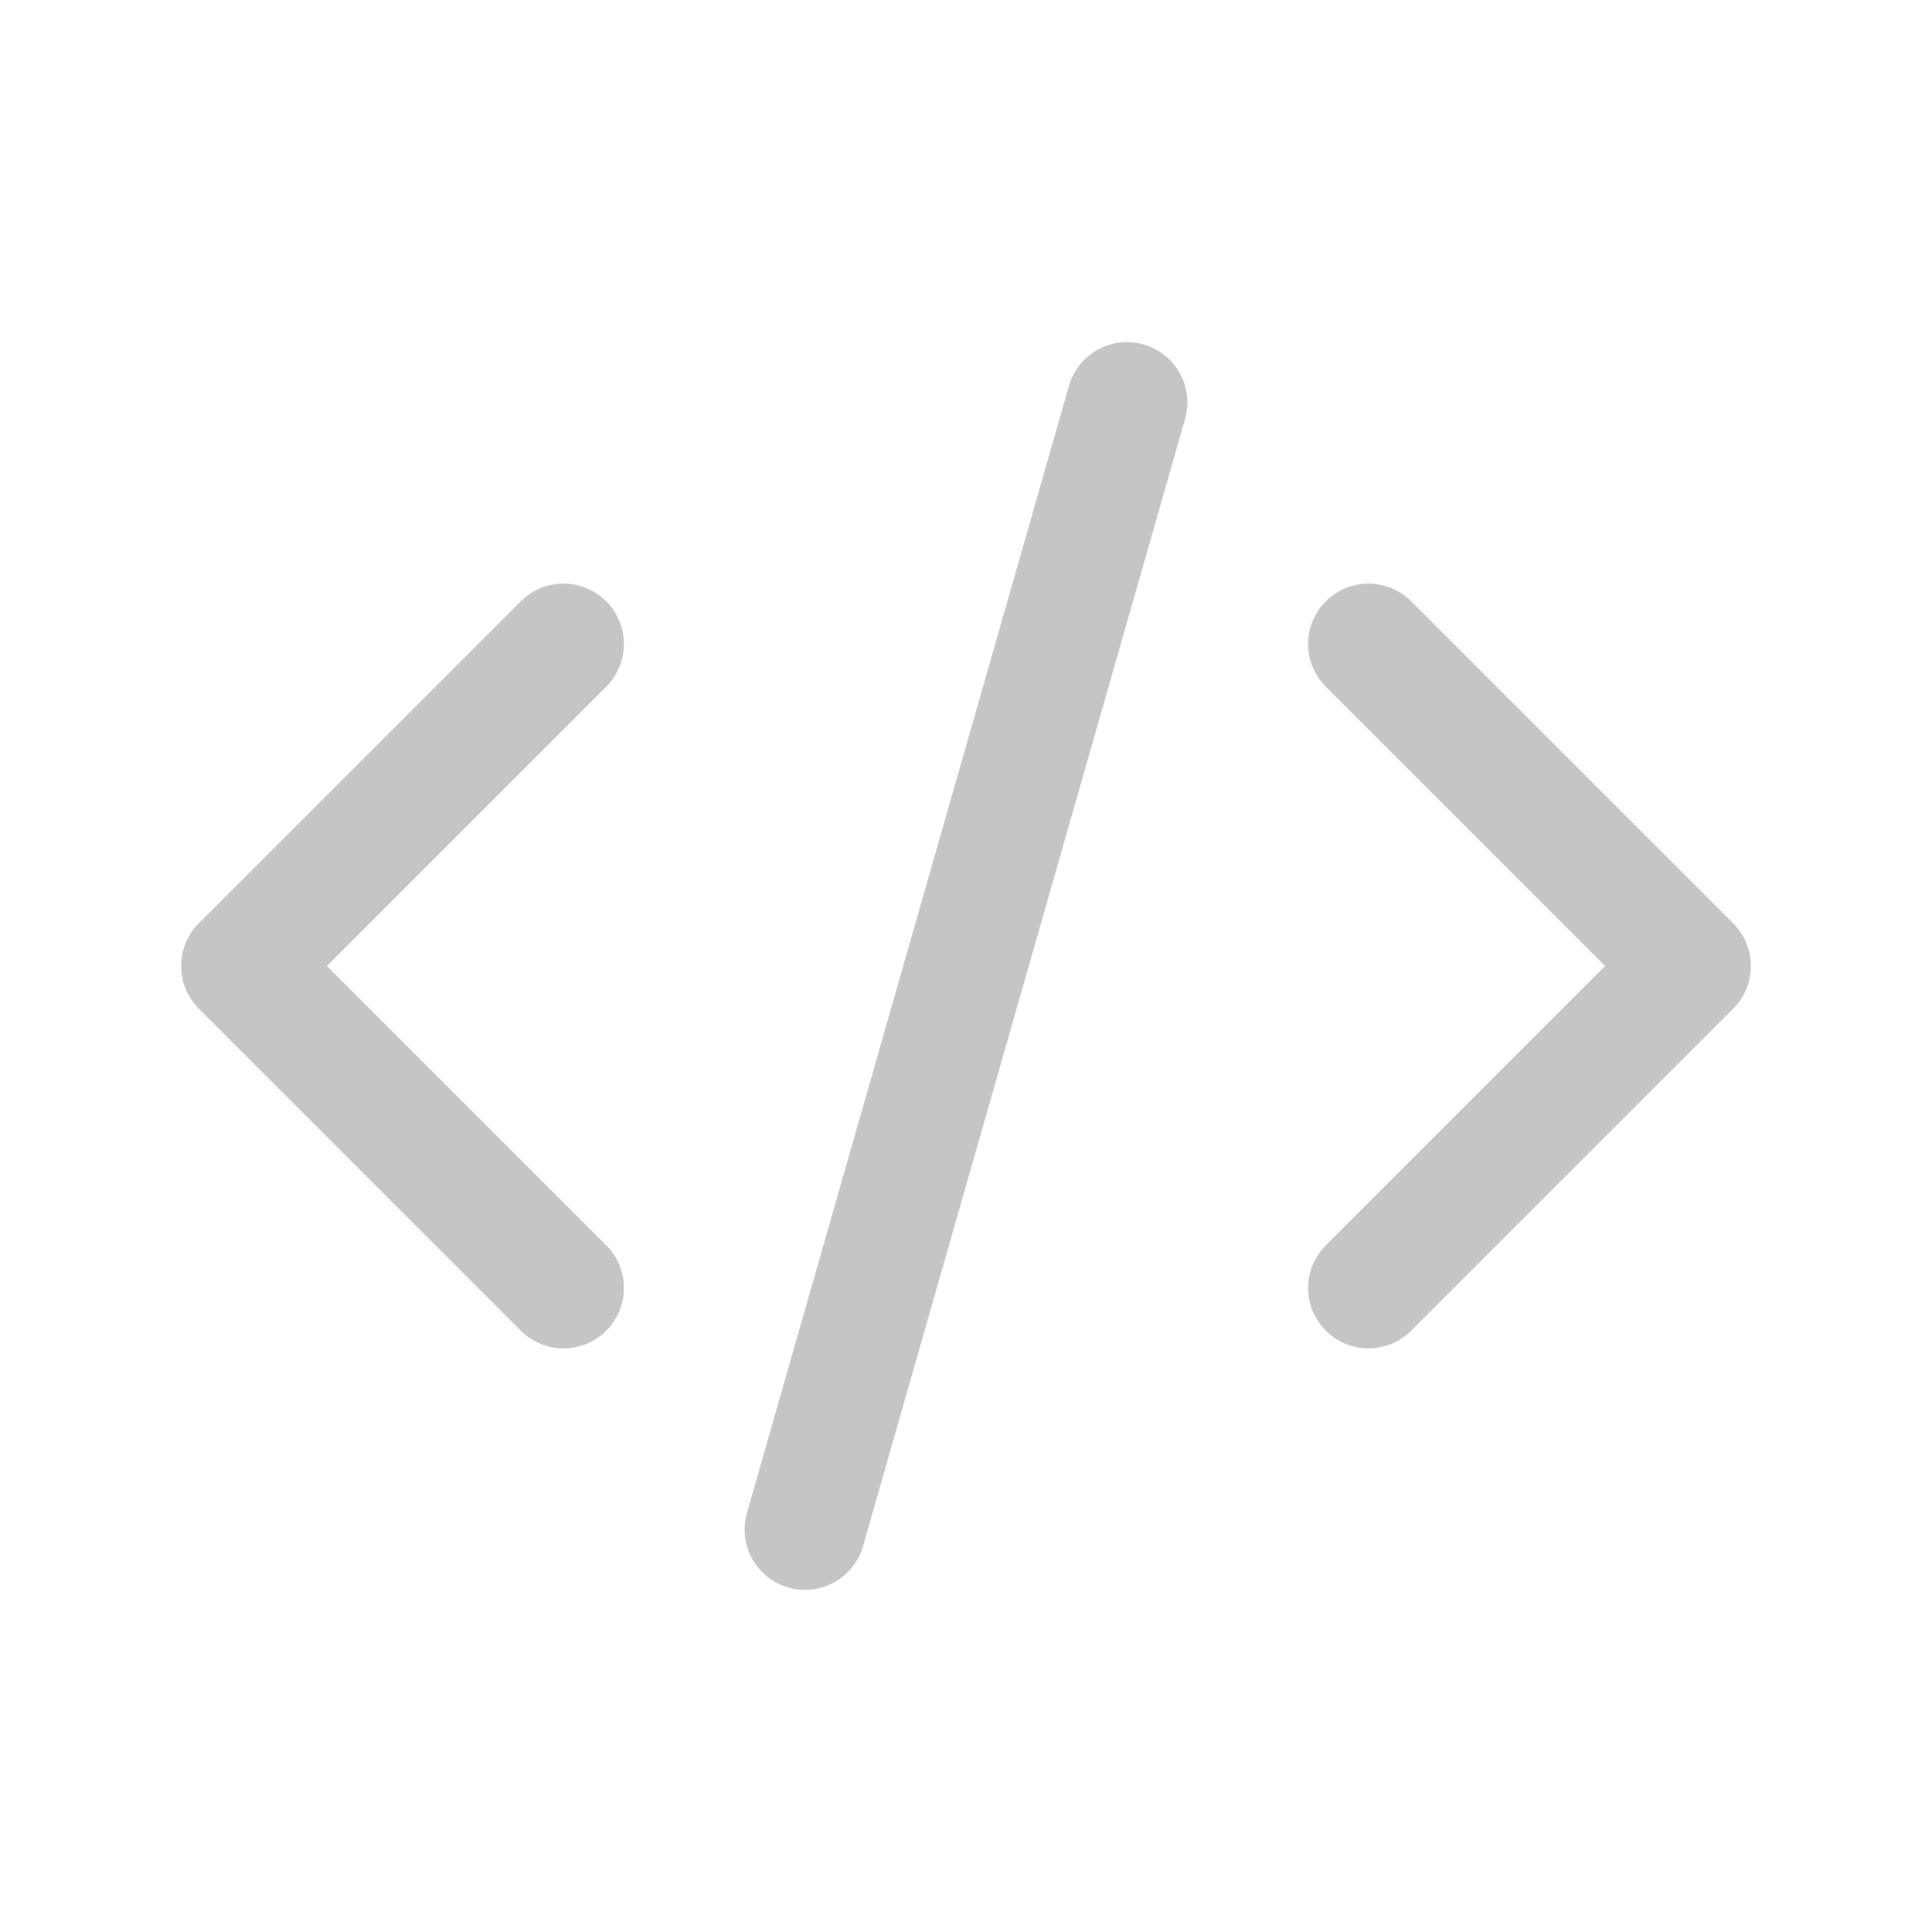
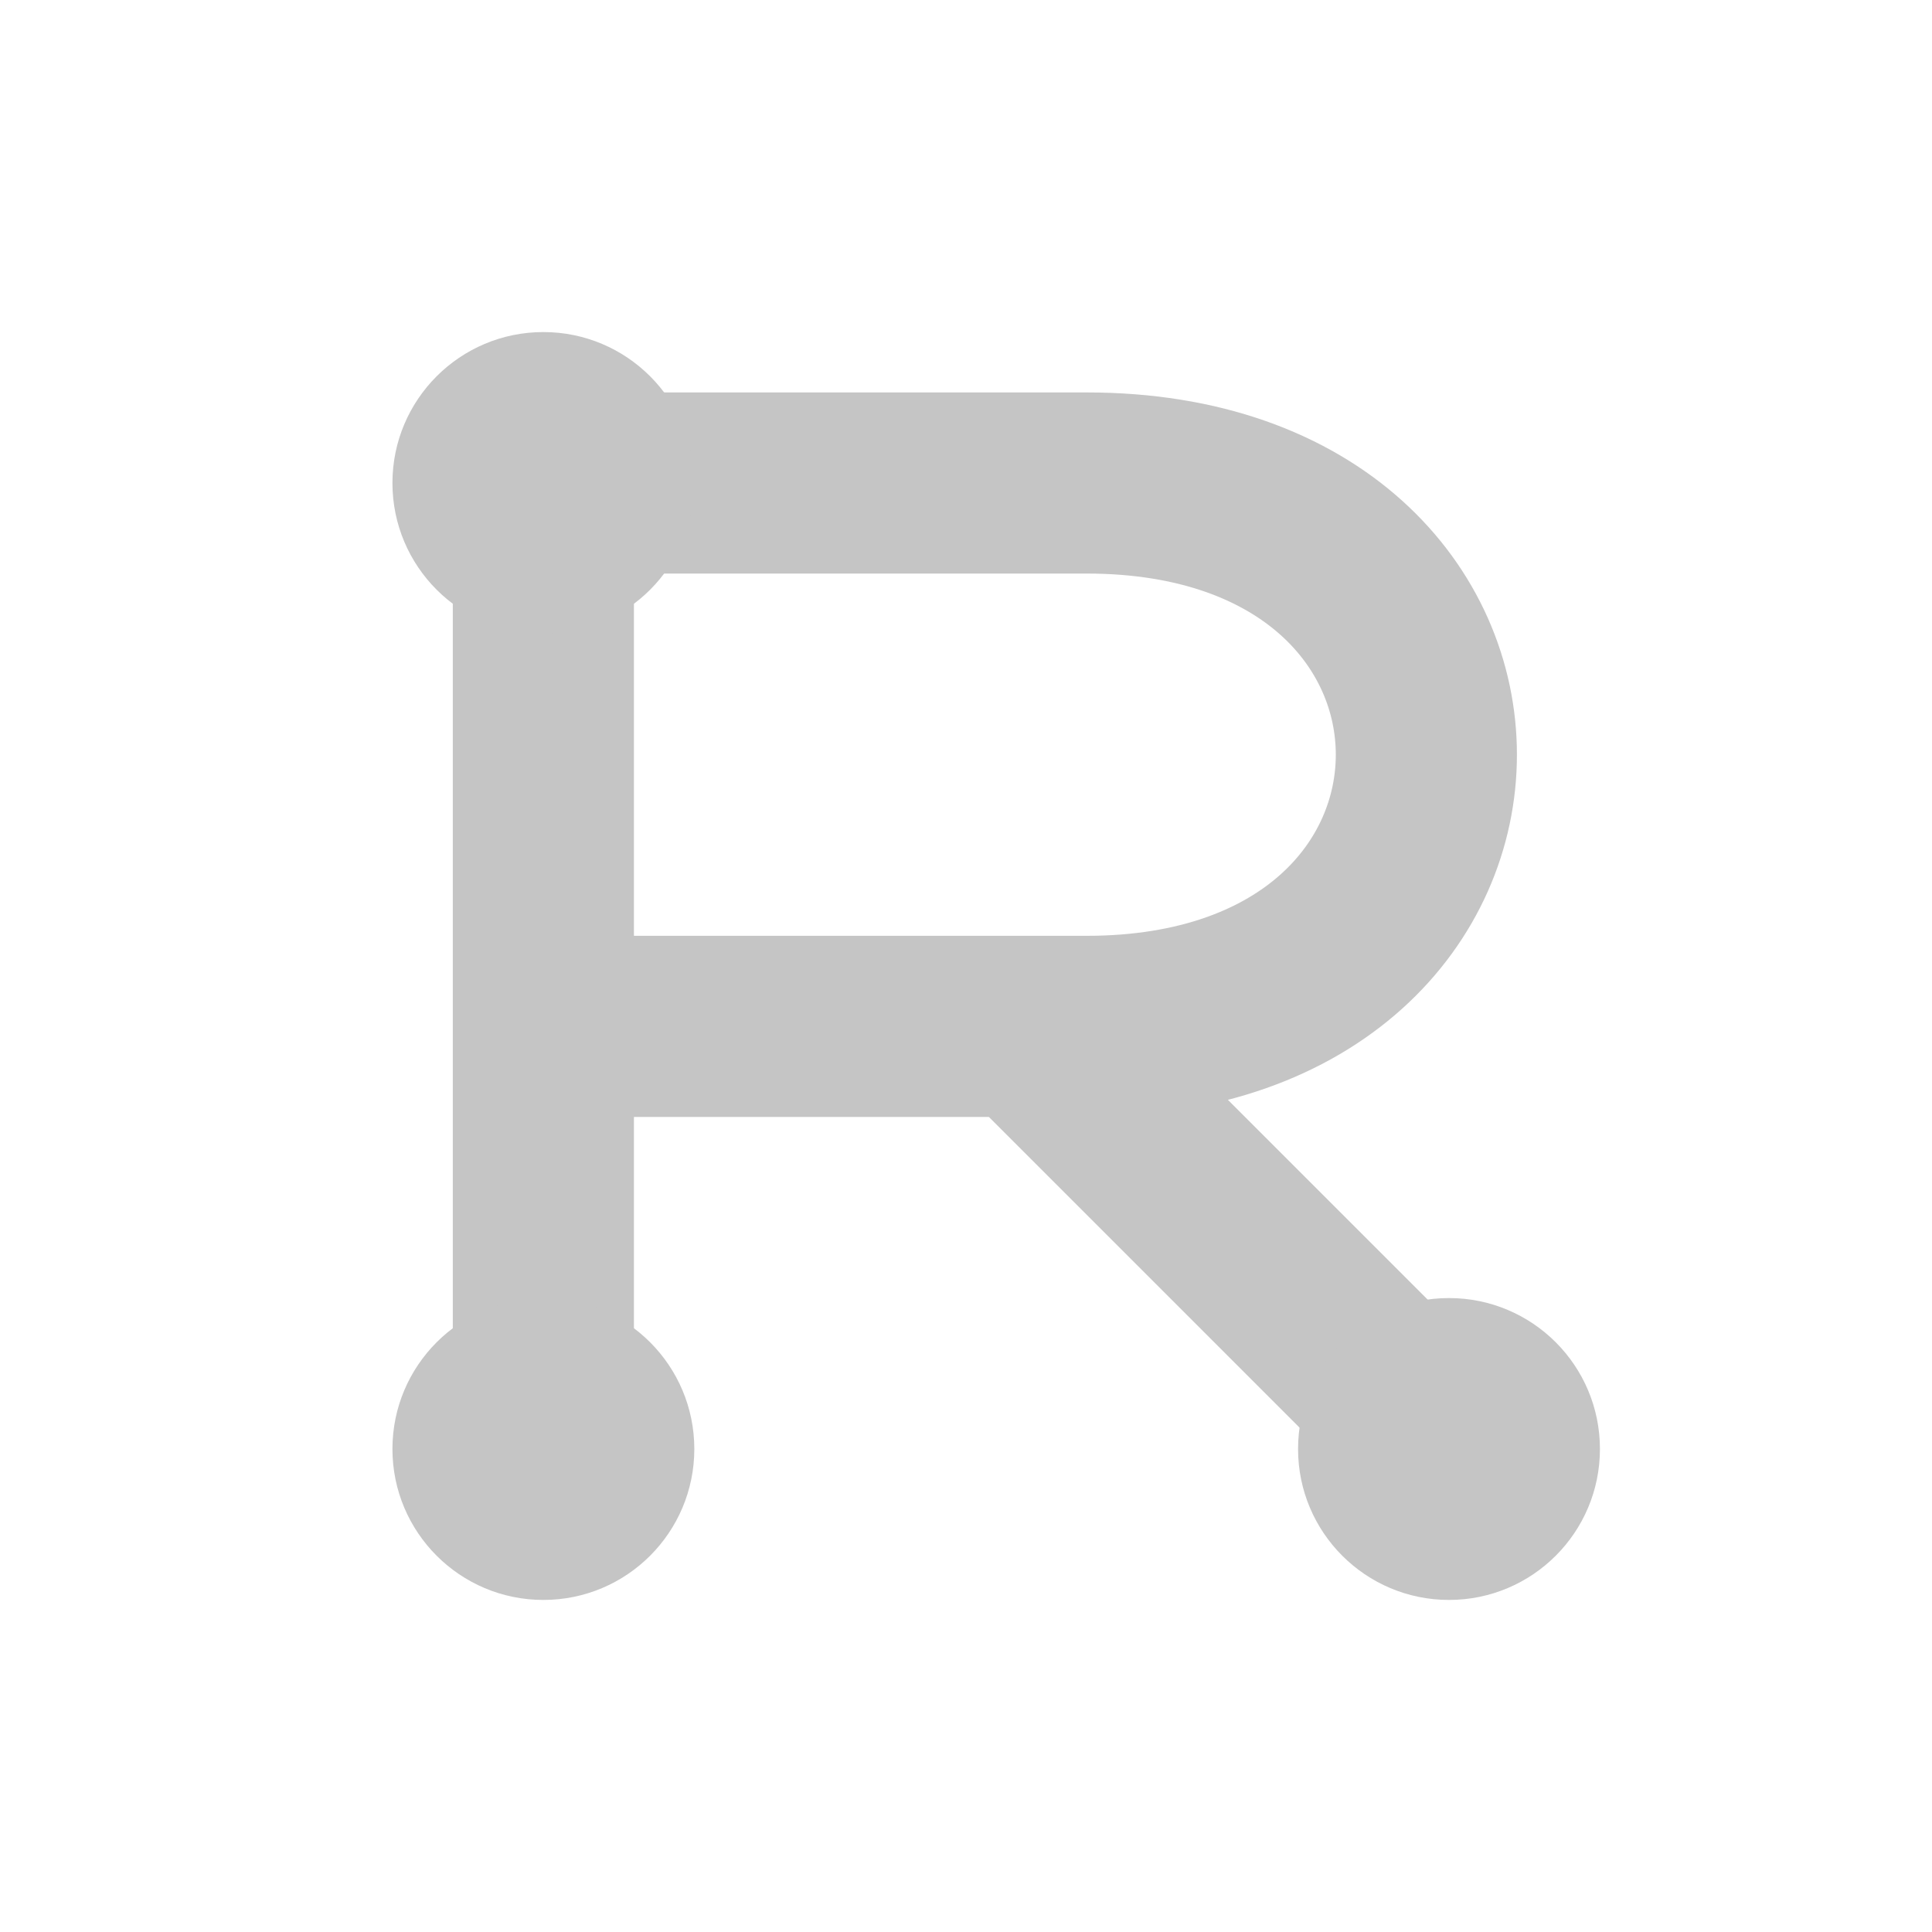
- <svg xmlns="http://www.w3.org/2000/svg" width="24" height="24" viewBox="0 0 24 24" fill="none" stroke="#C5C5C5" stroke-width="1.5" stroke-linecap="round" stroke-linejoin="round">
-   <path d="m7 8-4 4 4 4m10-8 4 4-4 4M14 5l-4 14" />
+ <svg xmlns="http://www.w3.org/2000/svg" width="24" height="24" viewBox="0 0 64 64" fill="none" stroke="#C5C5C5" stroke-width="6" stroke-linecap="round" stroke-linejoin="round">
+   <path d="M18 48V16H36C51 16 51 34 36 34H18M34 34L48 48" />
+   <g fill="#C5C5C5" stroke="none">
+     <circle cx="18" cy="16" r="5" />
+     <circle cx="18" cy="48" r="5" />
+     <circle cx="48" cy="48" r="5" />
+   </g>
</svg>
